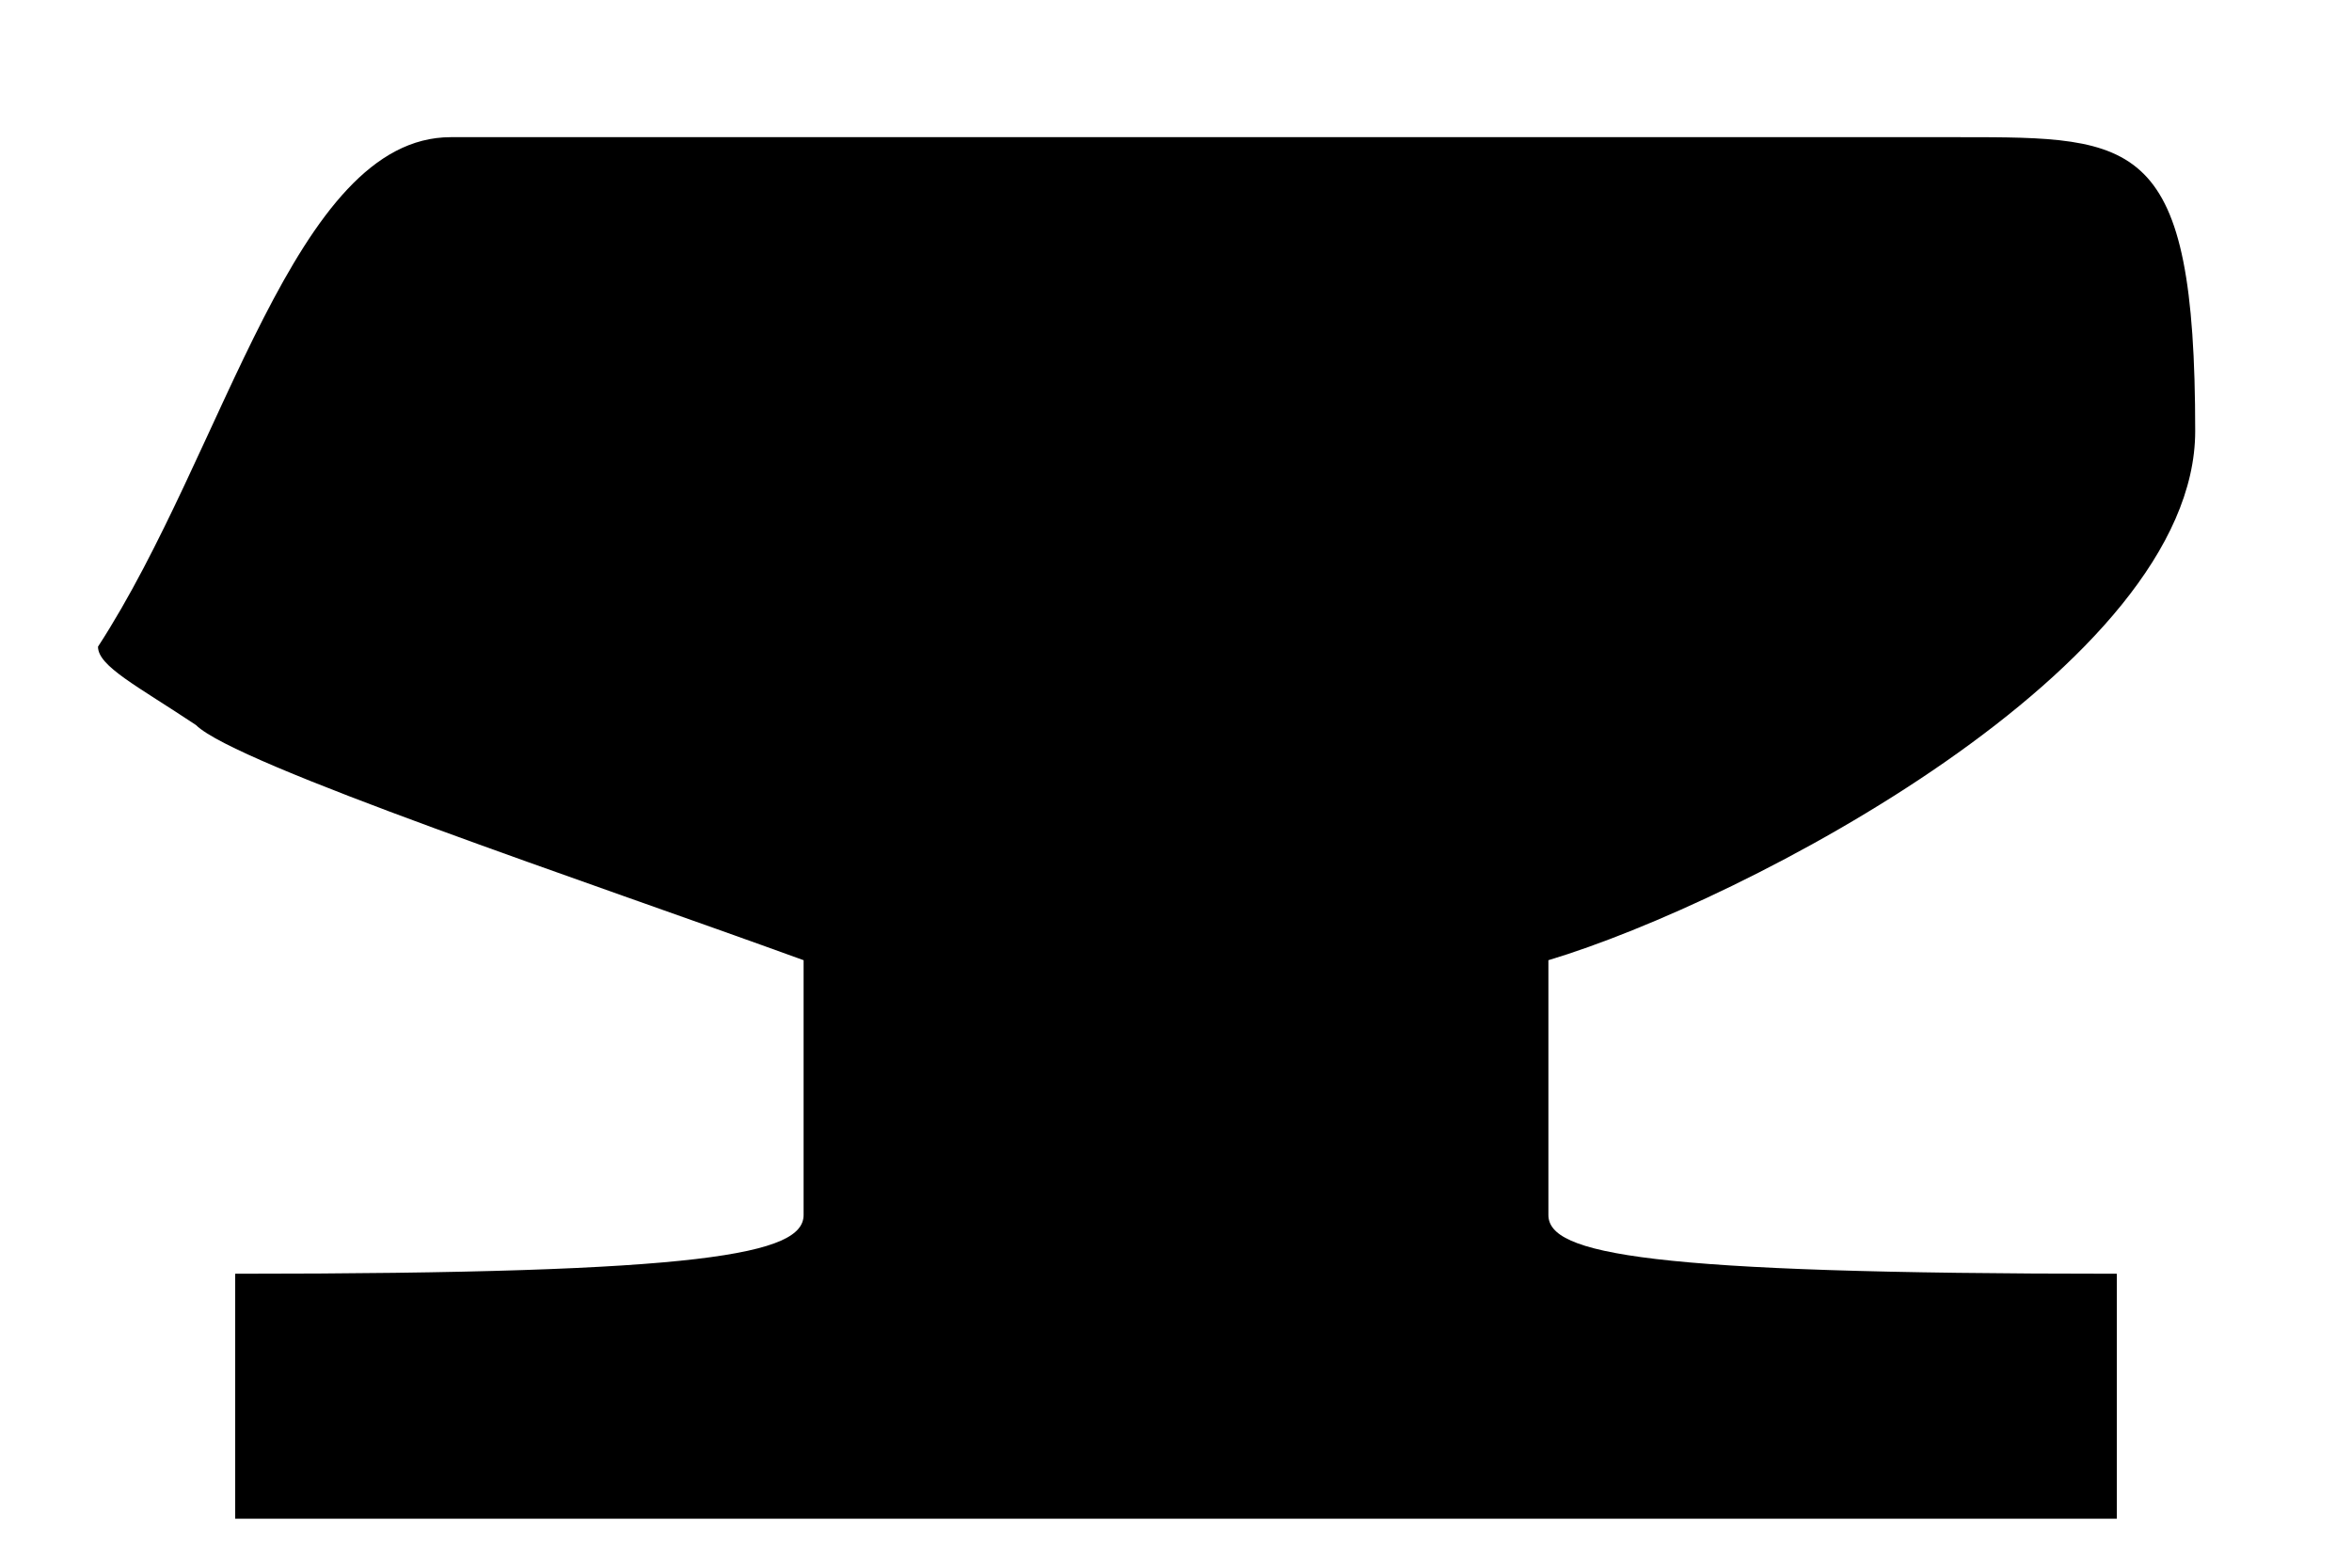
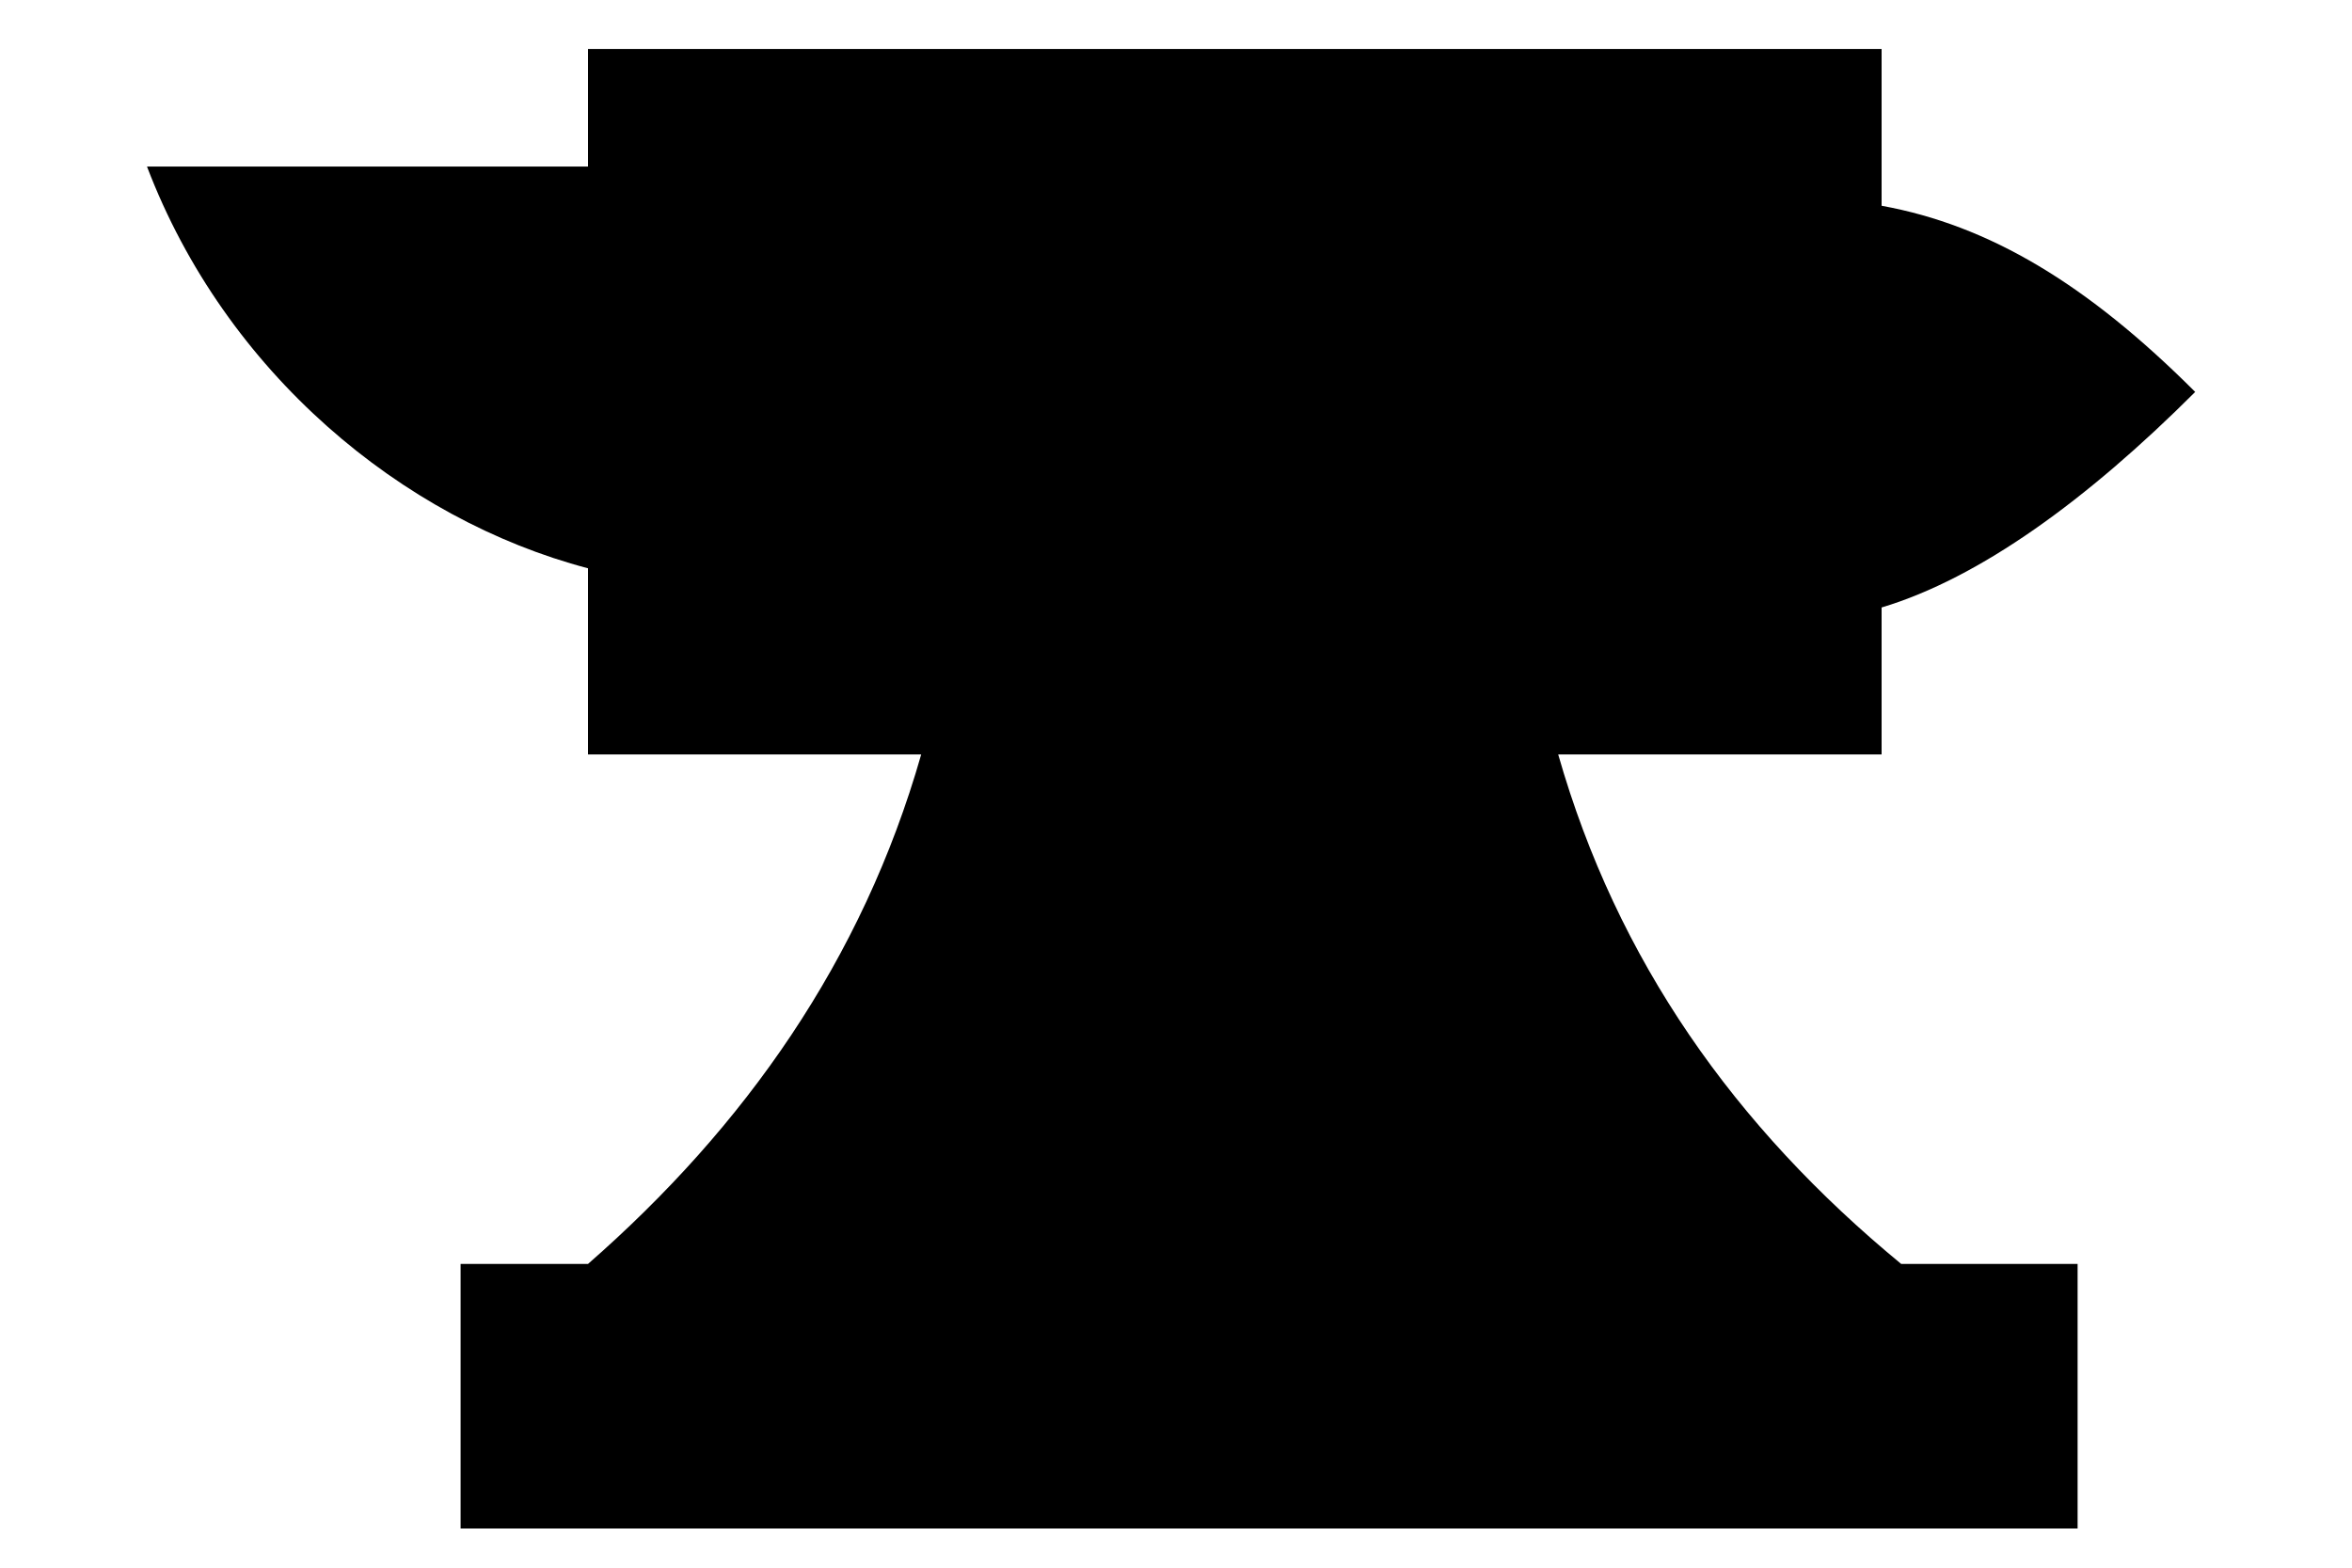
<svg xmlns="http://www.w3.org/2000/svg" viewBox="0 0 240 160" fill="currentColor" aria-hidden="true">
-   <path d="     M 10,66     C 23,46 30,14 46,14     L 200,14     C 218,14 224,14 224,44     C 224,68 178,92 158,98     L 158,124     C 158,128 168,130 216,130     L 216,155     L 24,155     L 24,130     C 72,130 82,128 82,124     L 82,98     C 60,90 24,78 20,74     C 14,70 10,68 10,66     Z   " />
+   <path d="     M 192,62     C 202,59 213,51 224,40     C 213,29 203,23 192,21     L 192,5     L 60,5     L 60,17     L 15,17     C 23,38 41,53 60,58     L 60,77     L 94,77     C 88,98 76,115 60,129     L 47,129     L 47,141     L 47,156     L 212,156     L 212,129     L 194,129     C 177,115 165,98 159,77     L 192,77     Z   " />
</svg>
